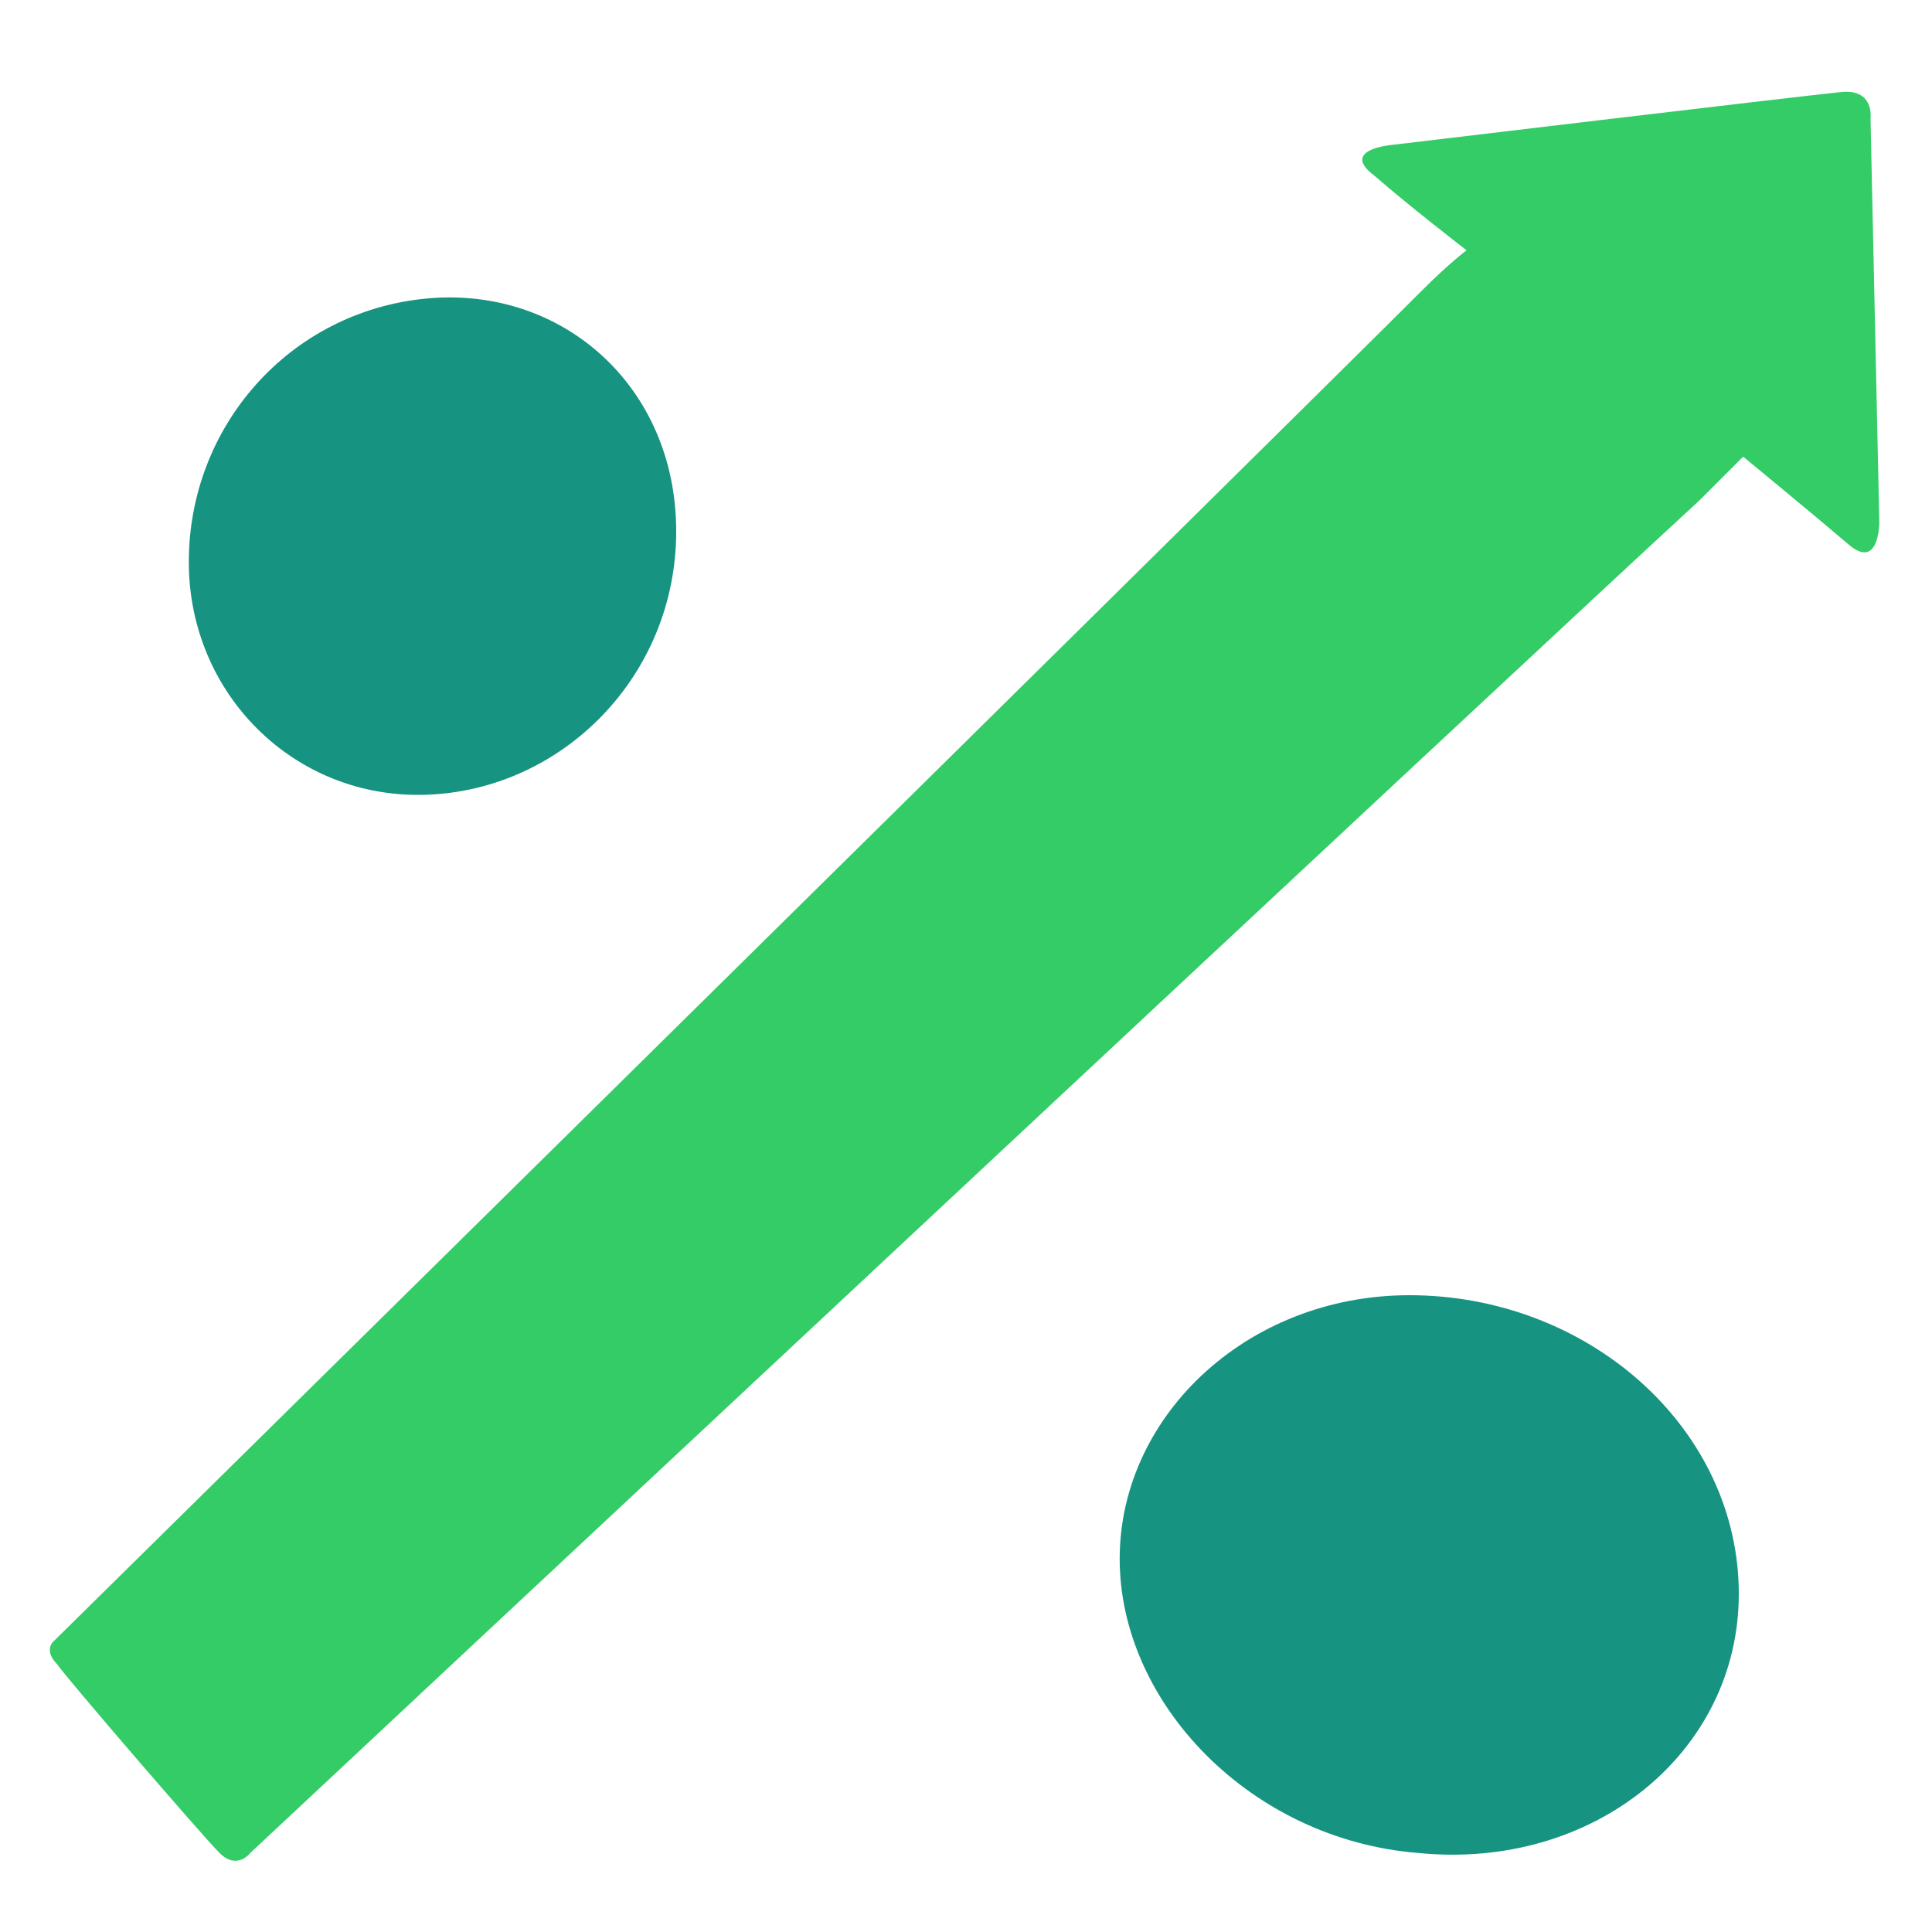
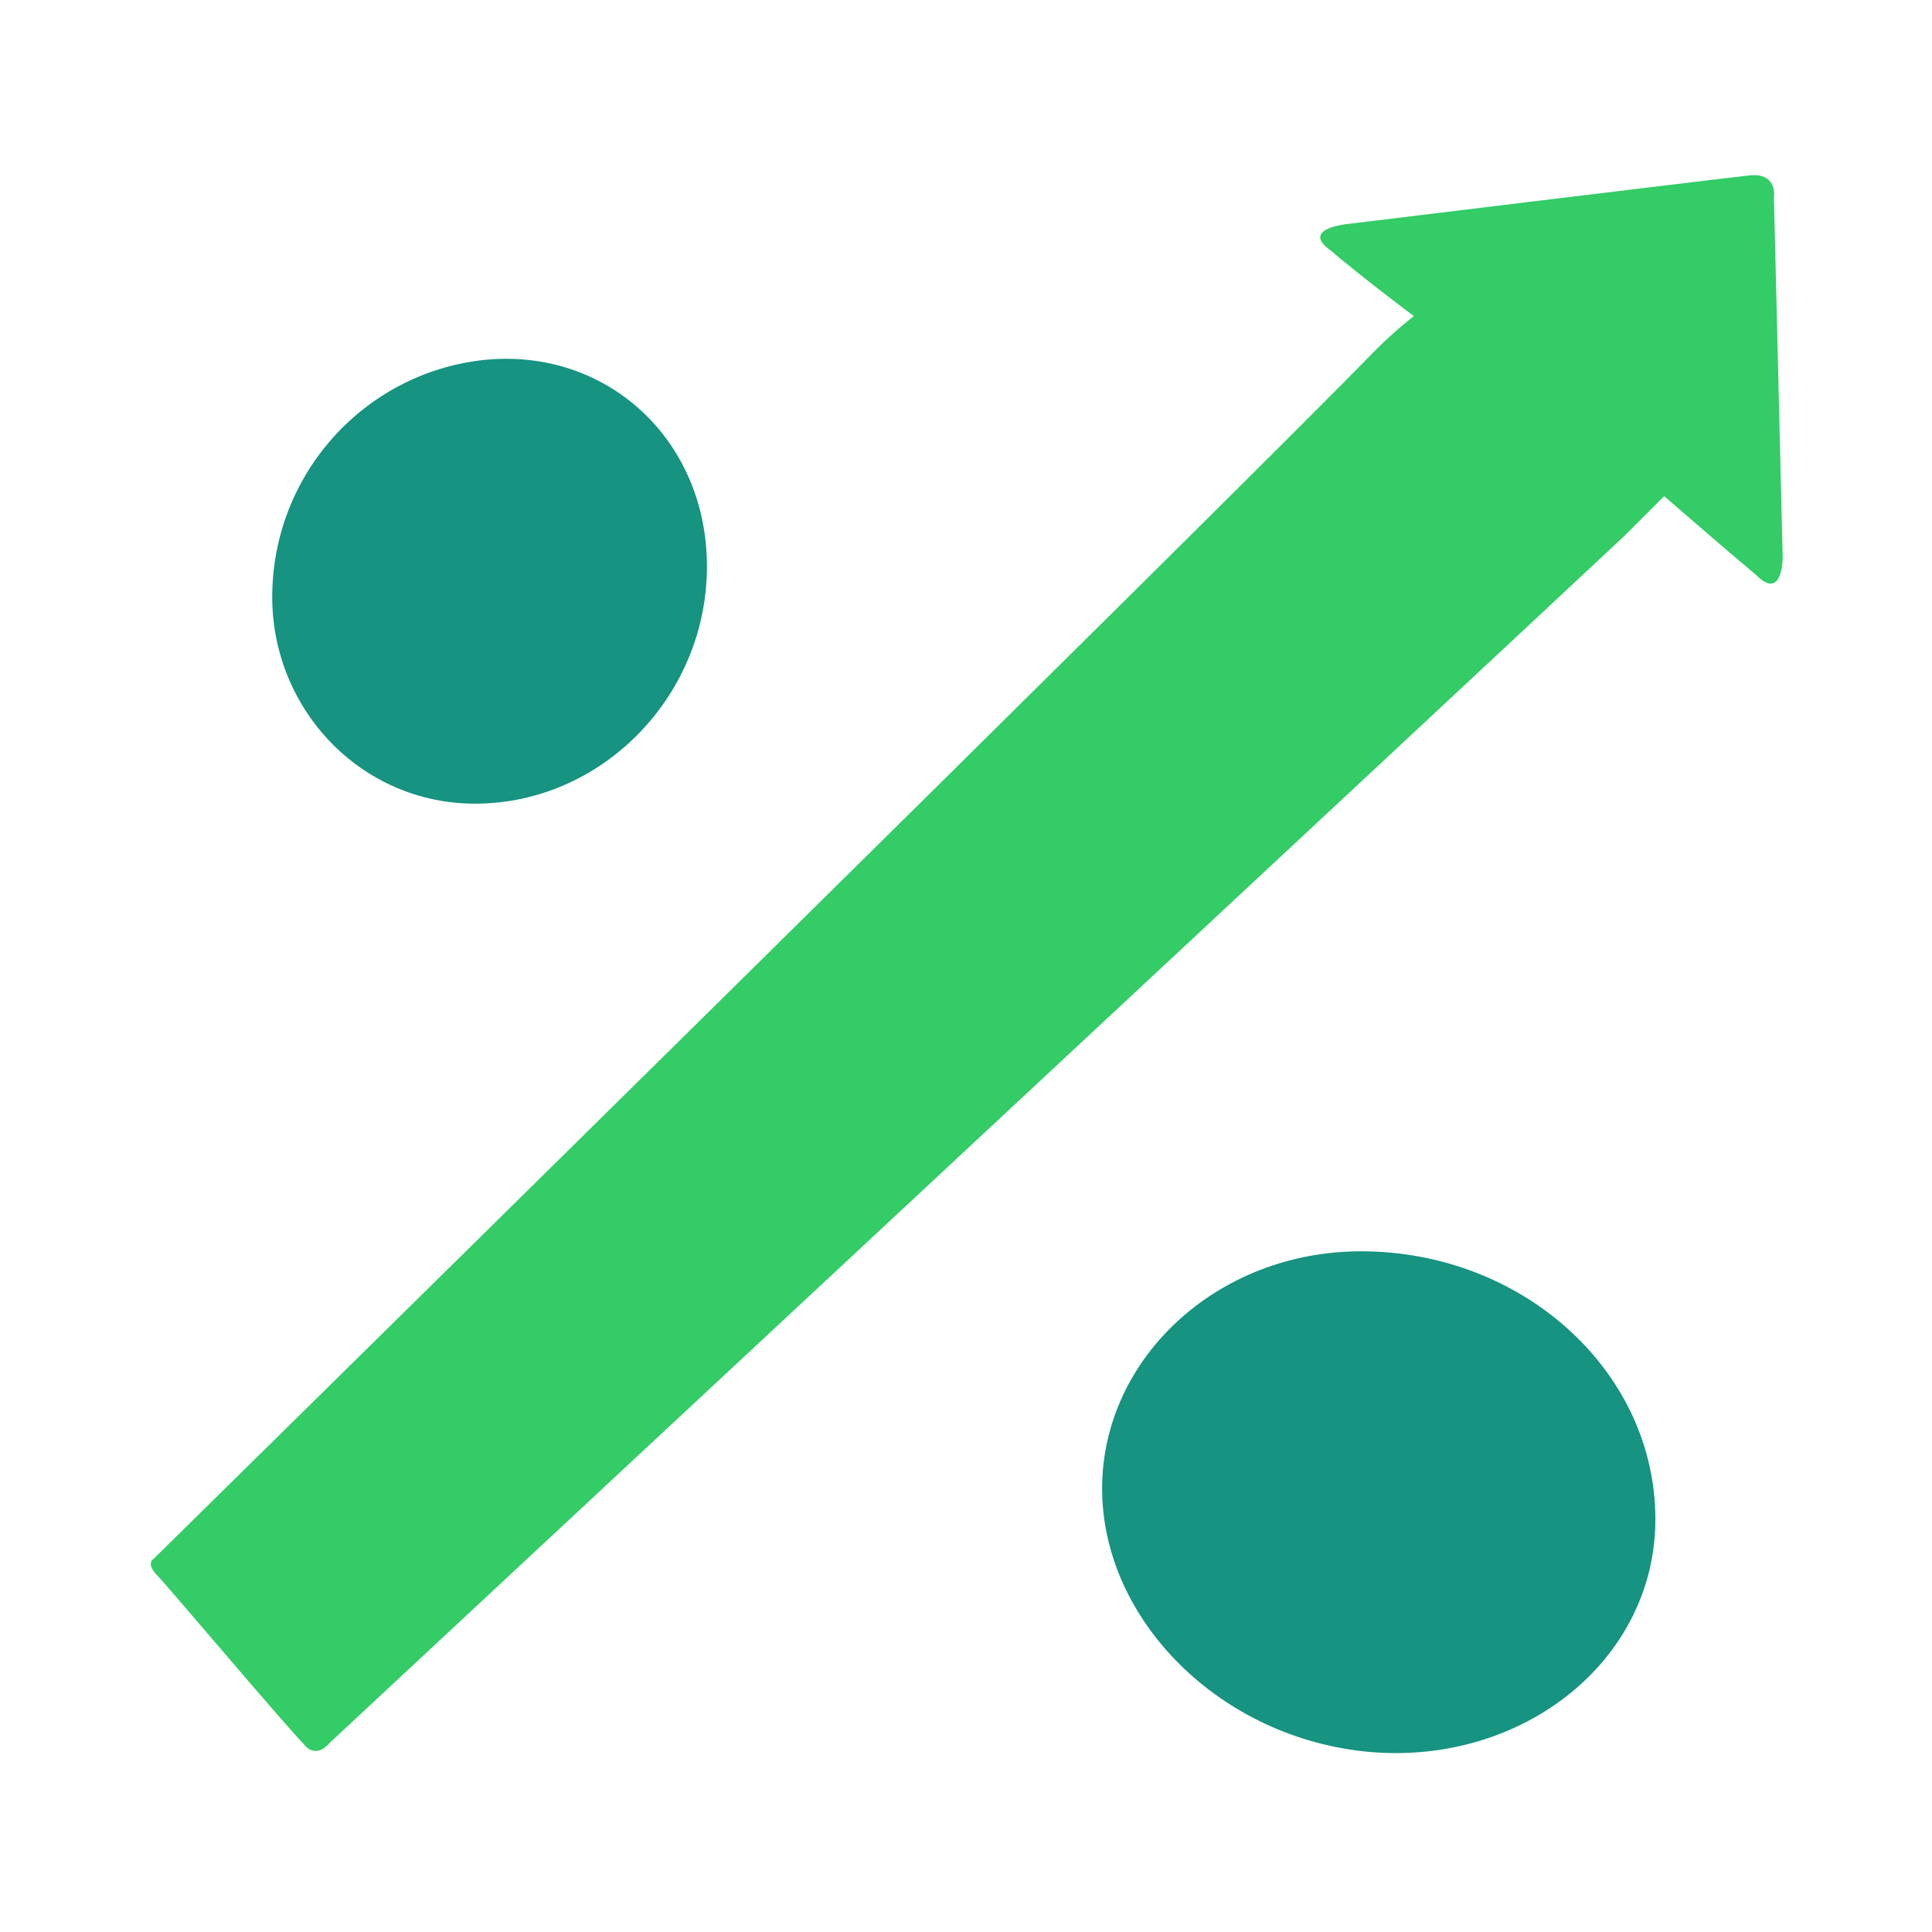
- <svg xmlns="http://www.w3.org/2000/svg" version="1.1" id="icon_x5F_ap" x="0px" y="0px" viewBox="-457 259 44 44" style="enable-background:new -457 259 44 44;" xml:space="preserve">
+ <svg xmlns="http://www.w3.org/2000/svg" version="1.1" id="icon_x5F_ap" x="0px" y="0px" viewBox="0 0 44 44" style="enable-background:new 0 0 44 44;" xml:space="preserve">
  <style type="text/css">
	.st0{fill:#169381;}
	.st1{fill:#33CC66;}
</style>
-   <path class="st0" d="M-447.3,265.8c3.1-0.3,5.7,2,5.7,5.3c0,3.3-2.6,5.9-5.7,6c-3,0.1-5.4-2.3-5.4-5.3  C-452.7,268.7-450.4,266.1-447.3,265.8z" />
-   <path class="st0" d="M-424.7,288.5c4,0.1,7.3,3.1,7.3,6.8c0,3.6-3.3,6.3-7.3,5.9c-3.8-0.3-6.8-3.4-6.8-6.7S-428.5,288.4-424.7,288.5  z" />
-   <path class="st1" d="M-425.3,262.3c0,0,9.2-1.1,10.2-1.2c0.8-0.1,0.7,0.6,0.7,0.6l0.2,9.2c0,0,0,1.1-0.7,0.5c-0.7-0.6-2.4-2-2.4-2  s-0.4,0.4-1,1c-3.6,3.3-33,30.8-33,30.8s-0.3,0.4-0.7,0c-0.4-0.4-3.5-4-3.7-4.3c-0.3-0.3-0.1-0.5-0.1-0.5s28-27.6,31.2-30.8  c0.6-0.6,1-0.9,1-0.9s-1.3-1-2.1-1.7C-426.5,262.4-425.3,262.3-425.3,262.3z" />
+   <path class="st0" d="M11,8.2c2.8-0.3,5.1,1.8,5.1,4.7s-2.3,5.3-5.1,5.4c-2.7,0.1-4.8-2.1-4.8-4.7C6.2,10.8,8.3,8.5,11,8.2z" />
+   <path class="st0" d="M31.2,28.5c3.6,0.1,6.5,2.8,6.5,6.1c0,3.2-3,5.6-6.5,5.3c-3.4-0.3-6.1-3-6.1-6S27.8,28.4,31.2,28.5z" />
+   <path class="st1" d="M30.7,5.1c0,0,8.2-1,9.1-1.1c0.7-0.1,0.6,0.5,0.6,0.5l0.2,8.2c0,0,0,1-0.6,0.4c-0.6-0.5-2.1-1.8-2.1-1.8  s-0.4,0.4-0.9,0.9c-3.2,3-29.5,27.5-29.5,27.5s-0.3,0.4-0.6,0c-0.4-0.4-3.1-3.6-3.3-3.8c-0.3-0.3-0.1-0.4-0.1-0.4S28.5,10.9,31.3,8  c0.5-0.5,0.9-0.8,0.9-0.8s-1.2-0.9-1.9-1.5C29.6,5.2,30.7,5.1,30.7,5.1z" />
</svg>
